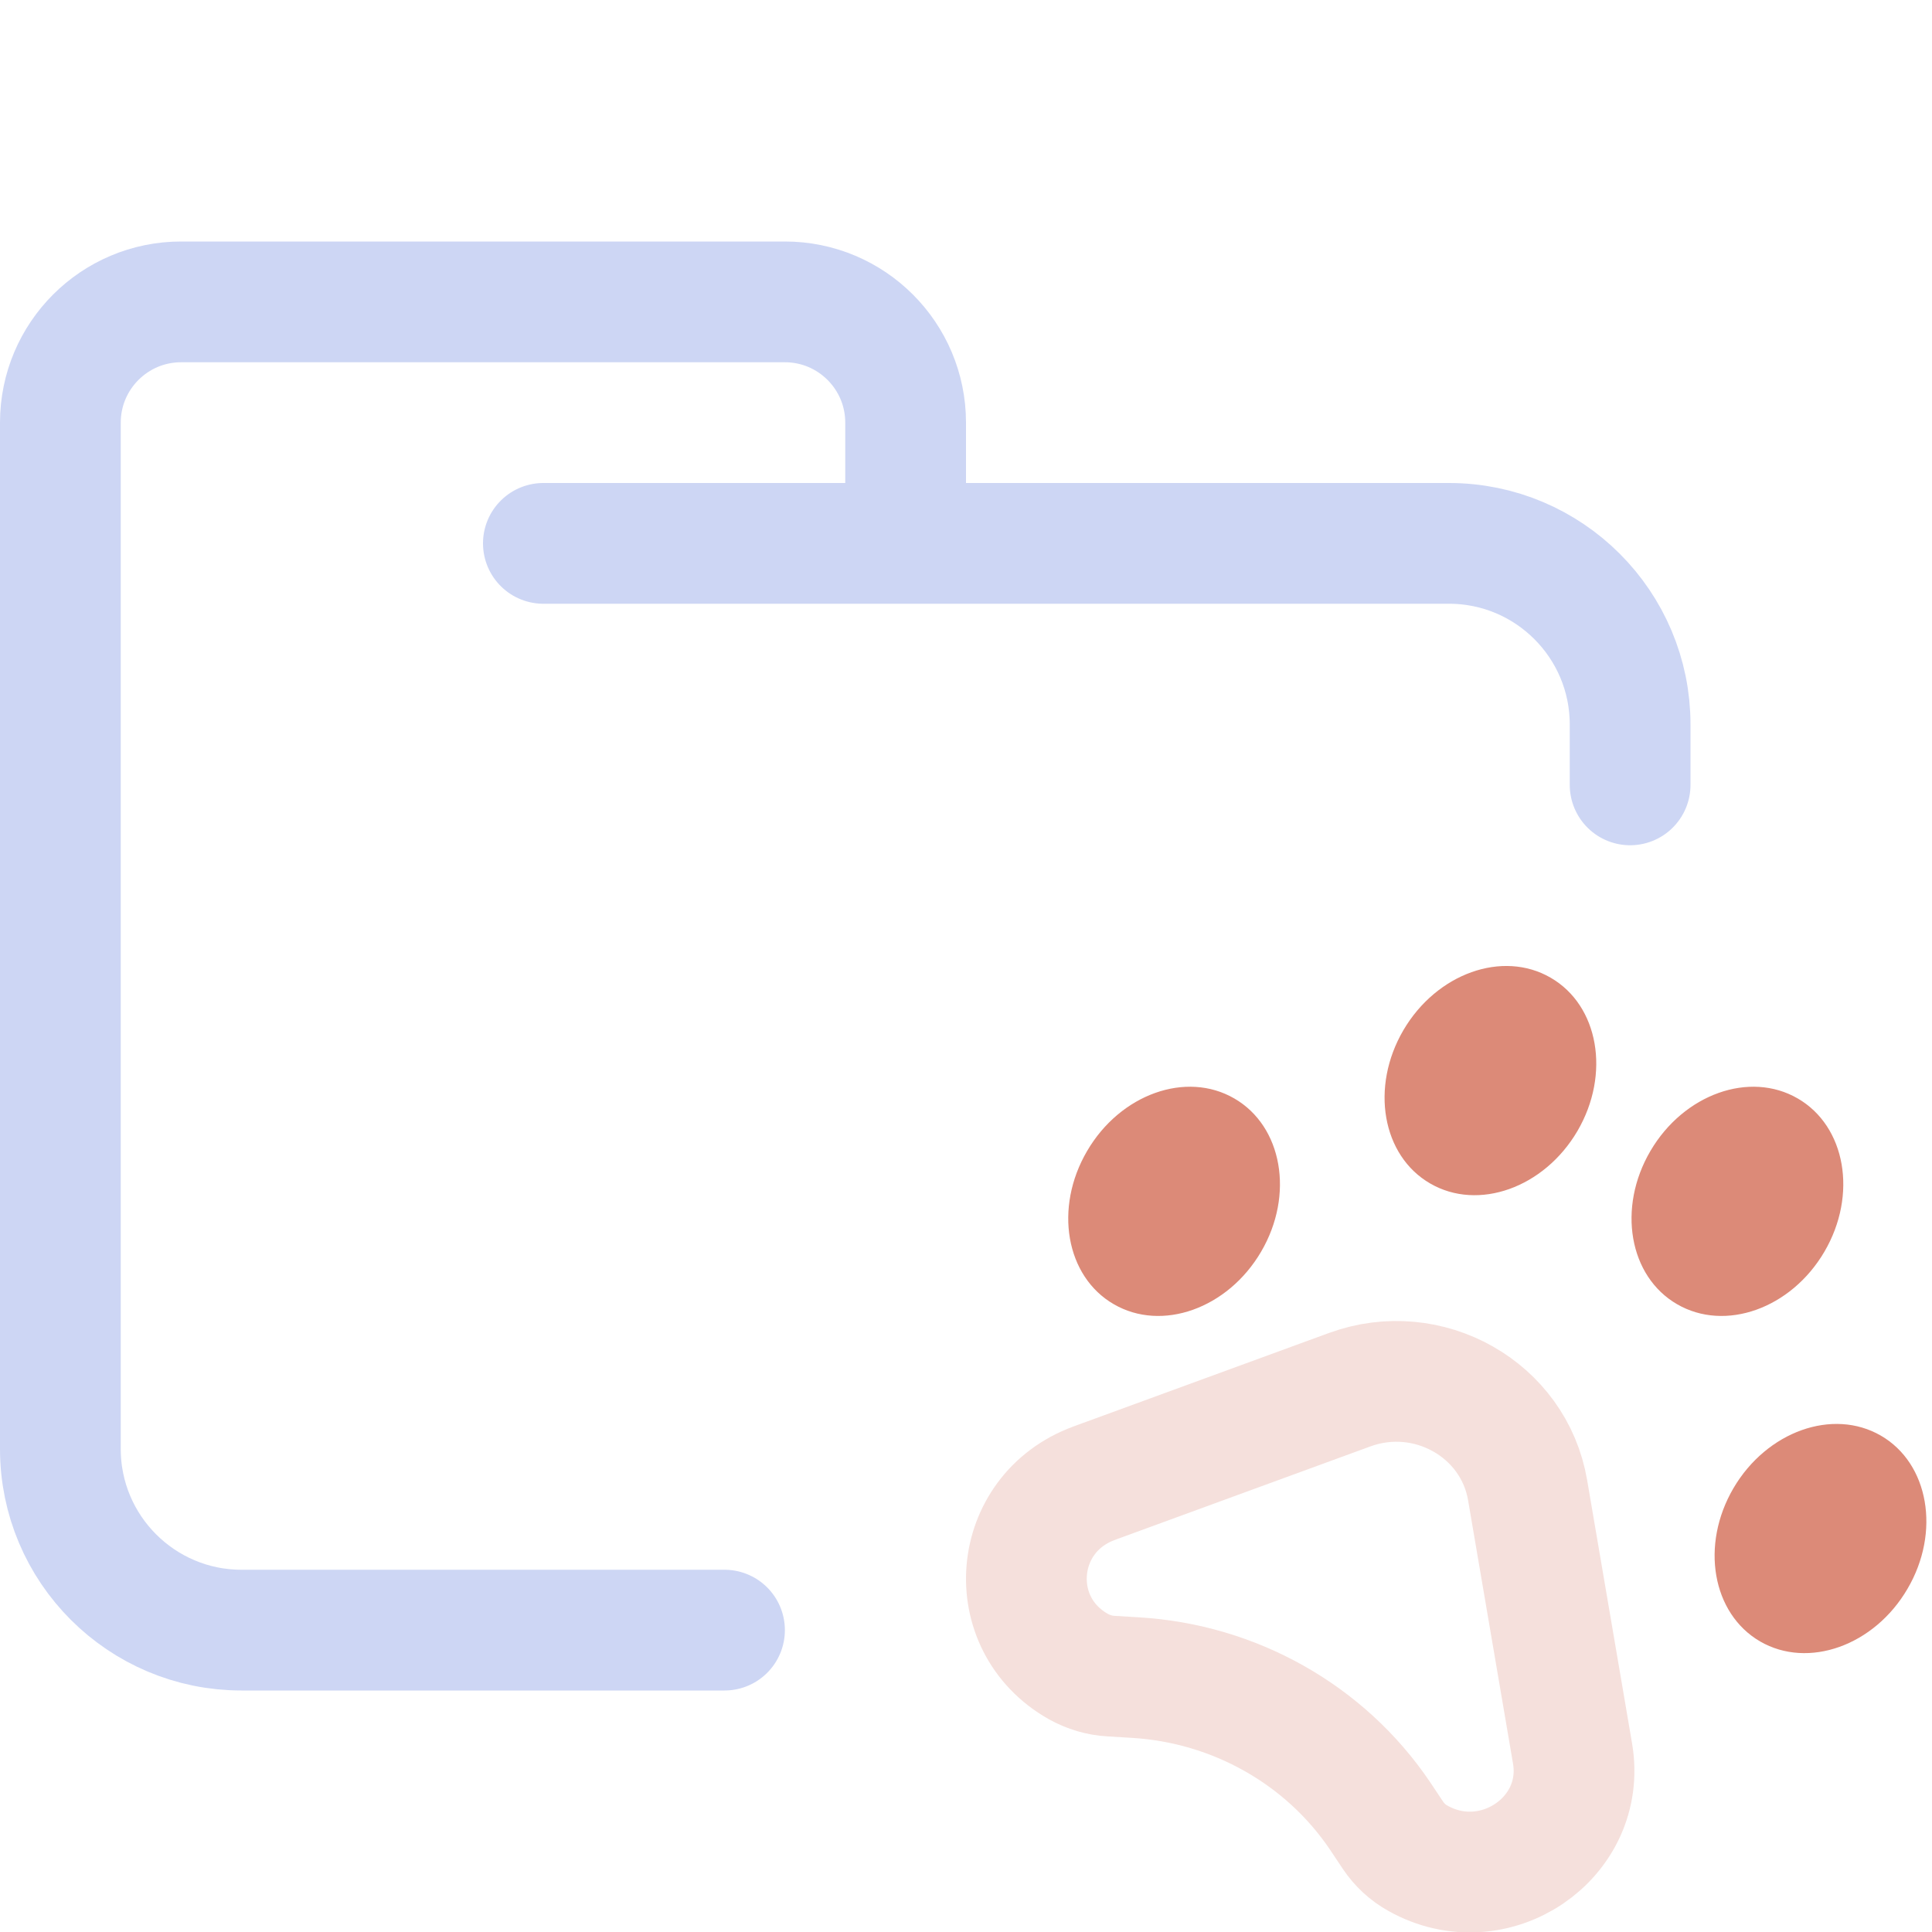
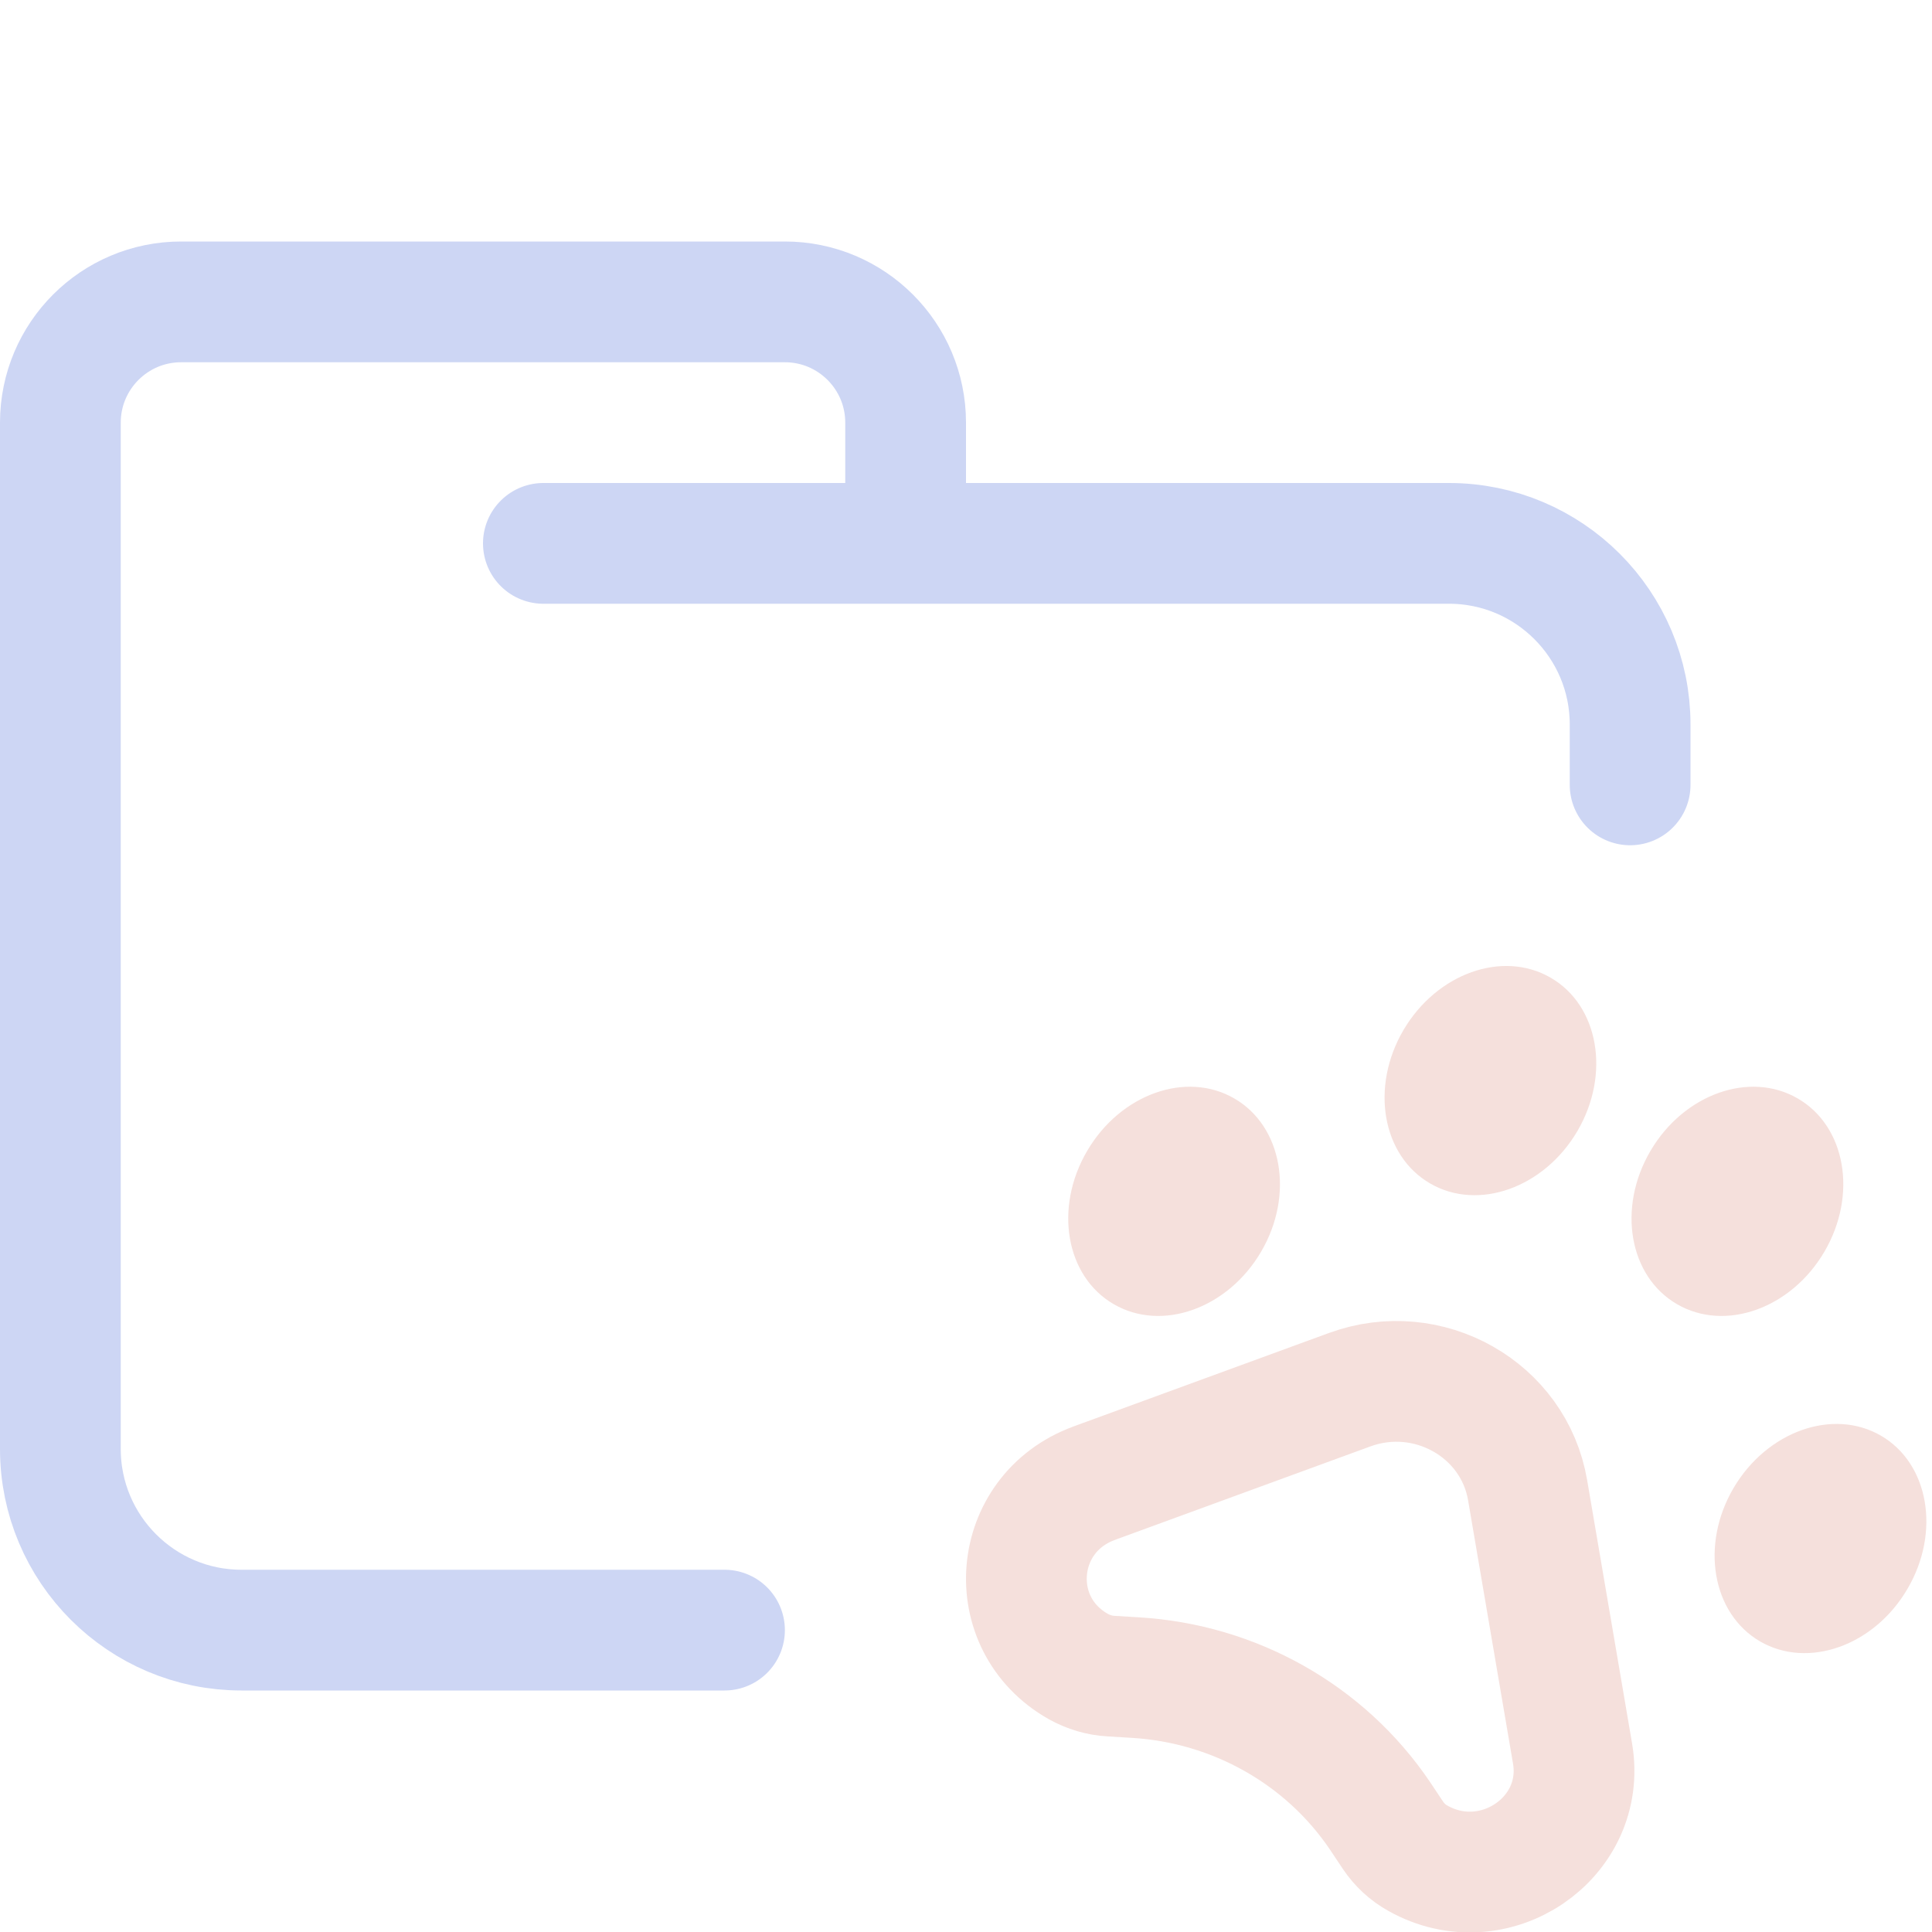
<svg xmlns="http://www.w3.org/2000/svg" width="16" height="16" viewBox="0 0 16 16">
  <g fill="none" stroke-linecap="round" stroke-linejoin="round">
    <path stroke="#cdd6f4" d="M 4.5,4.5 H 12 c 0.828,0 1.5,0.672 1.5,1.5 V 6.5 M 6,13.5 H 2 C 1.172,13.5 0.5,12.828 0.5,12 V 3.5 c 0,-0.552 0.448,-1 1,-1 h 5 c 0.552,0 1,0.448 1,1 v 1" />
    <path stroke="#f5e0dc" d="m 9.059,12.284 2.118,-0.775 c 0.65,-0.238 1.36,0.163 1.474,0.832 l 0.372,2.18 c 0.12,0.702 -0.65,1.223 -1.281,0.868 -0.083,-0.046 -0.153,-0.111 -0.206,-0.19 L 11.428,15.037 C 10.974,14.365 10.222,13.941 9.4,13.893 l -0.198,-0.012 c -0.095,-0.005 -0.188,-0.033 -0.271,-0.079 -0.631,-0.356 -0.553,-1.268 0.129,-1.518 z" />
-     <path fill="#dc8a78" d="M9.224 10.801C9.622 11.032 10.168 10.837 10.444 10.366 10.72 9.895 10.62 9.327 10.222 9.097 9.824 8.866 9.278 9.061 9.003 9.532 8.727 10.003 8.826 10.571 9.224 10.801ZM11.844 9.801C12.242 10.032 12.788 9.837 13.064 9.366 13.339 8.895 13.24 8.327 12.842 8.097 12.444 7.866 11.898 8.061 11.622 8.532 11.347 9.003 11.446 9.571 11.844 9.801ZM13.889 10.801C14.287 11.032 14.833 10.837 15.109 10.366 15.385 9.895 15.286 9.327 14.888 9.097 14.49 8.866 13.944 9.061 13.668 9.532 13.392 10.003 13.491 10.571 13.889 10.801ZM14.577 13.594C14.975 13.824 15.522 13.629 15.797 13.158 16.073 12.688 15.974 12.119 15.576 11.889 15.178 11.659 14.632 11.854 14.356 12.324 14.08 12.795 14.179 13.363 14.577 13.594Z" />
+     <path fill="#f5e0dc" d="M9.224 10.801C9.622 11.032 10.168 10.837 10.444 10.366 10.72 9.895 10.62 9.327 10.222 9.097 9.824 8.866 9.278 9.061 9.003 9.532 8.727 10.003 8.826 10.571 9.224 10.801ZM11.844 9.801C12.242 10.032 12.788 9.837 13.064 9.366 13.339 8.895 13.24 8.327 12.842 8.097 12.444 7.866 11.898 8.061 11.622 8.532 11.347 9.003 11.446 9.571 11.844 9.801ZM13.889 10.801C14.287 11.032 14.833 10.837 15.109 10.366 15.385 9.895 15.286 9.327 14.888 9.097 14.49 8.866 13.944 9.061 13.668 9.532 13.392 10.003 13.491 10.571 13.889 10.801ZM14.577 13.594C14.975 13.824 15.522 13.629 15.797 13.158 16.073 12.688 15.974 12.119 15.576 11.889 15.178 11.659 14.632 11.854 14.356 12.324 14.08 12.795 14.179 13.363 14.577 13.594Z" />
  </g>
</svg>
